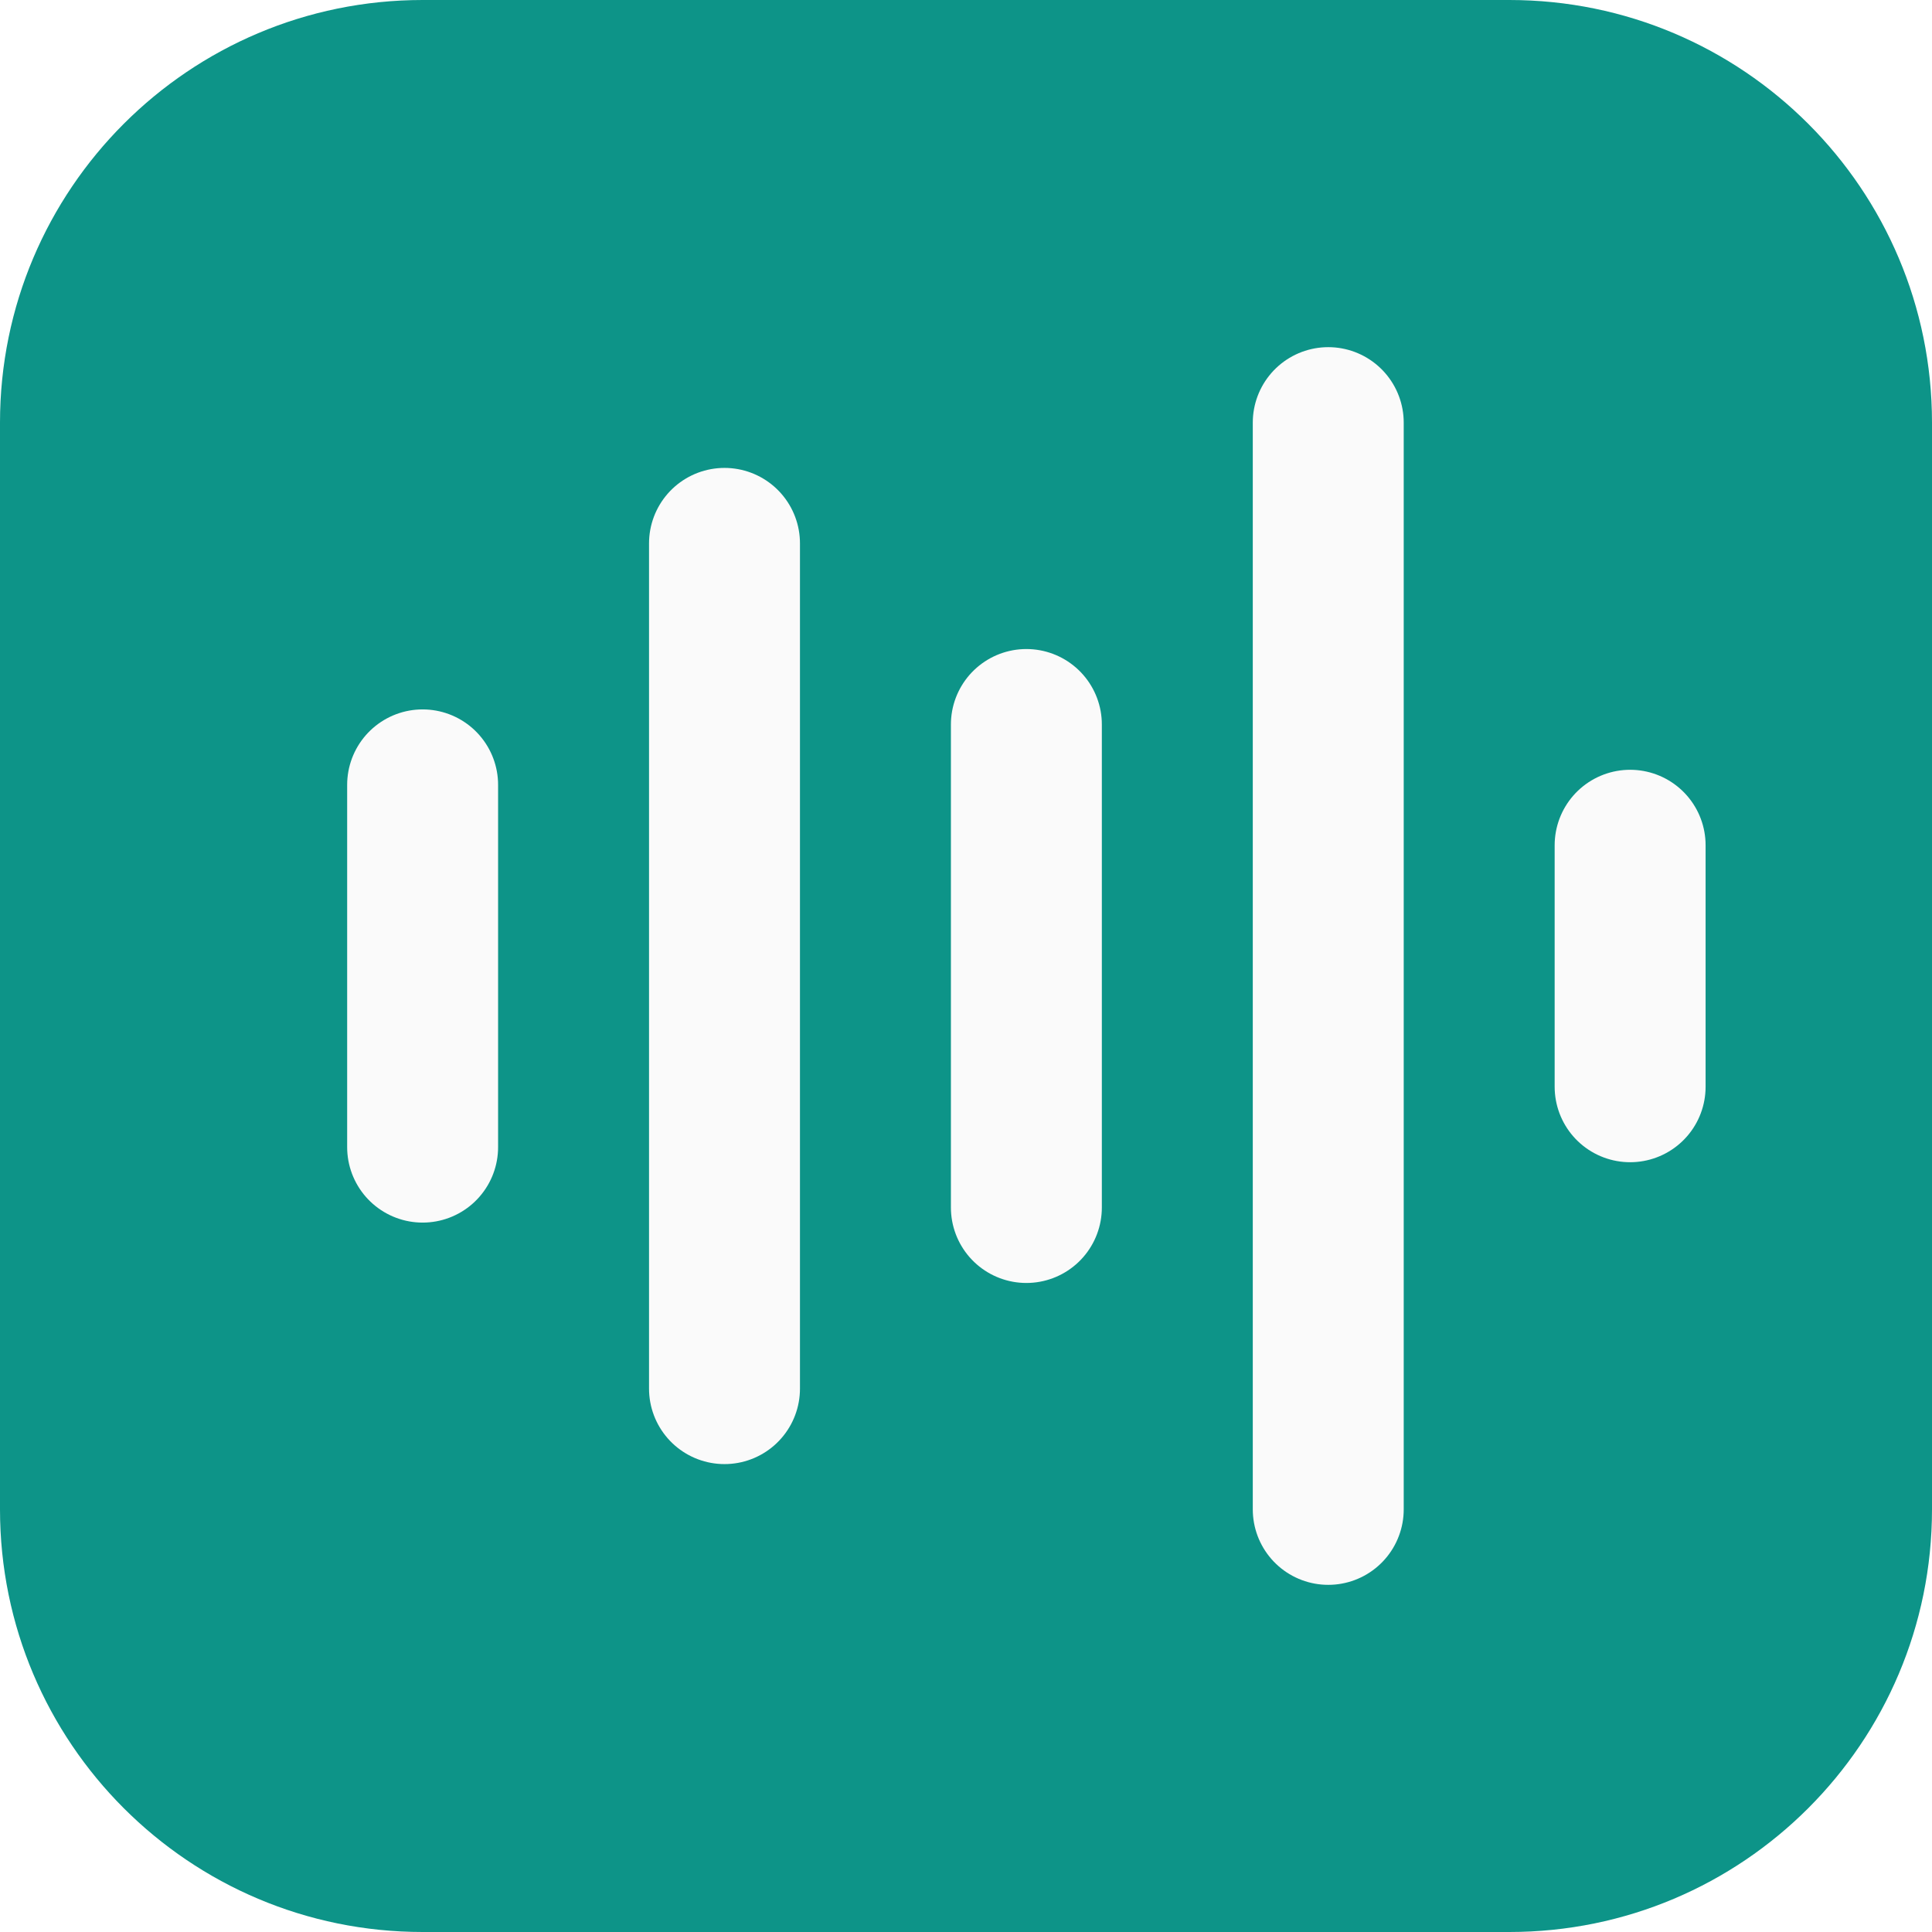
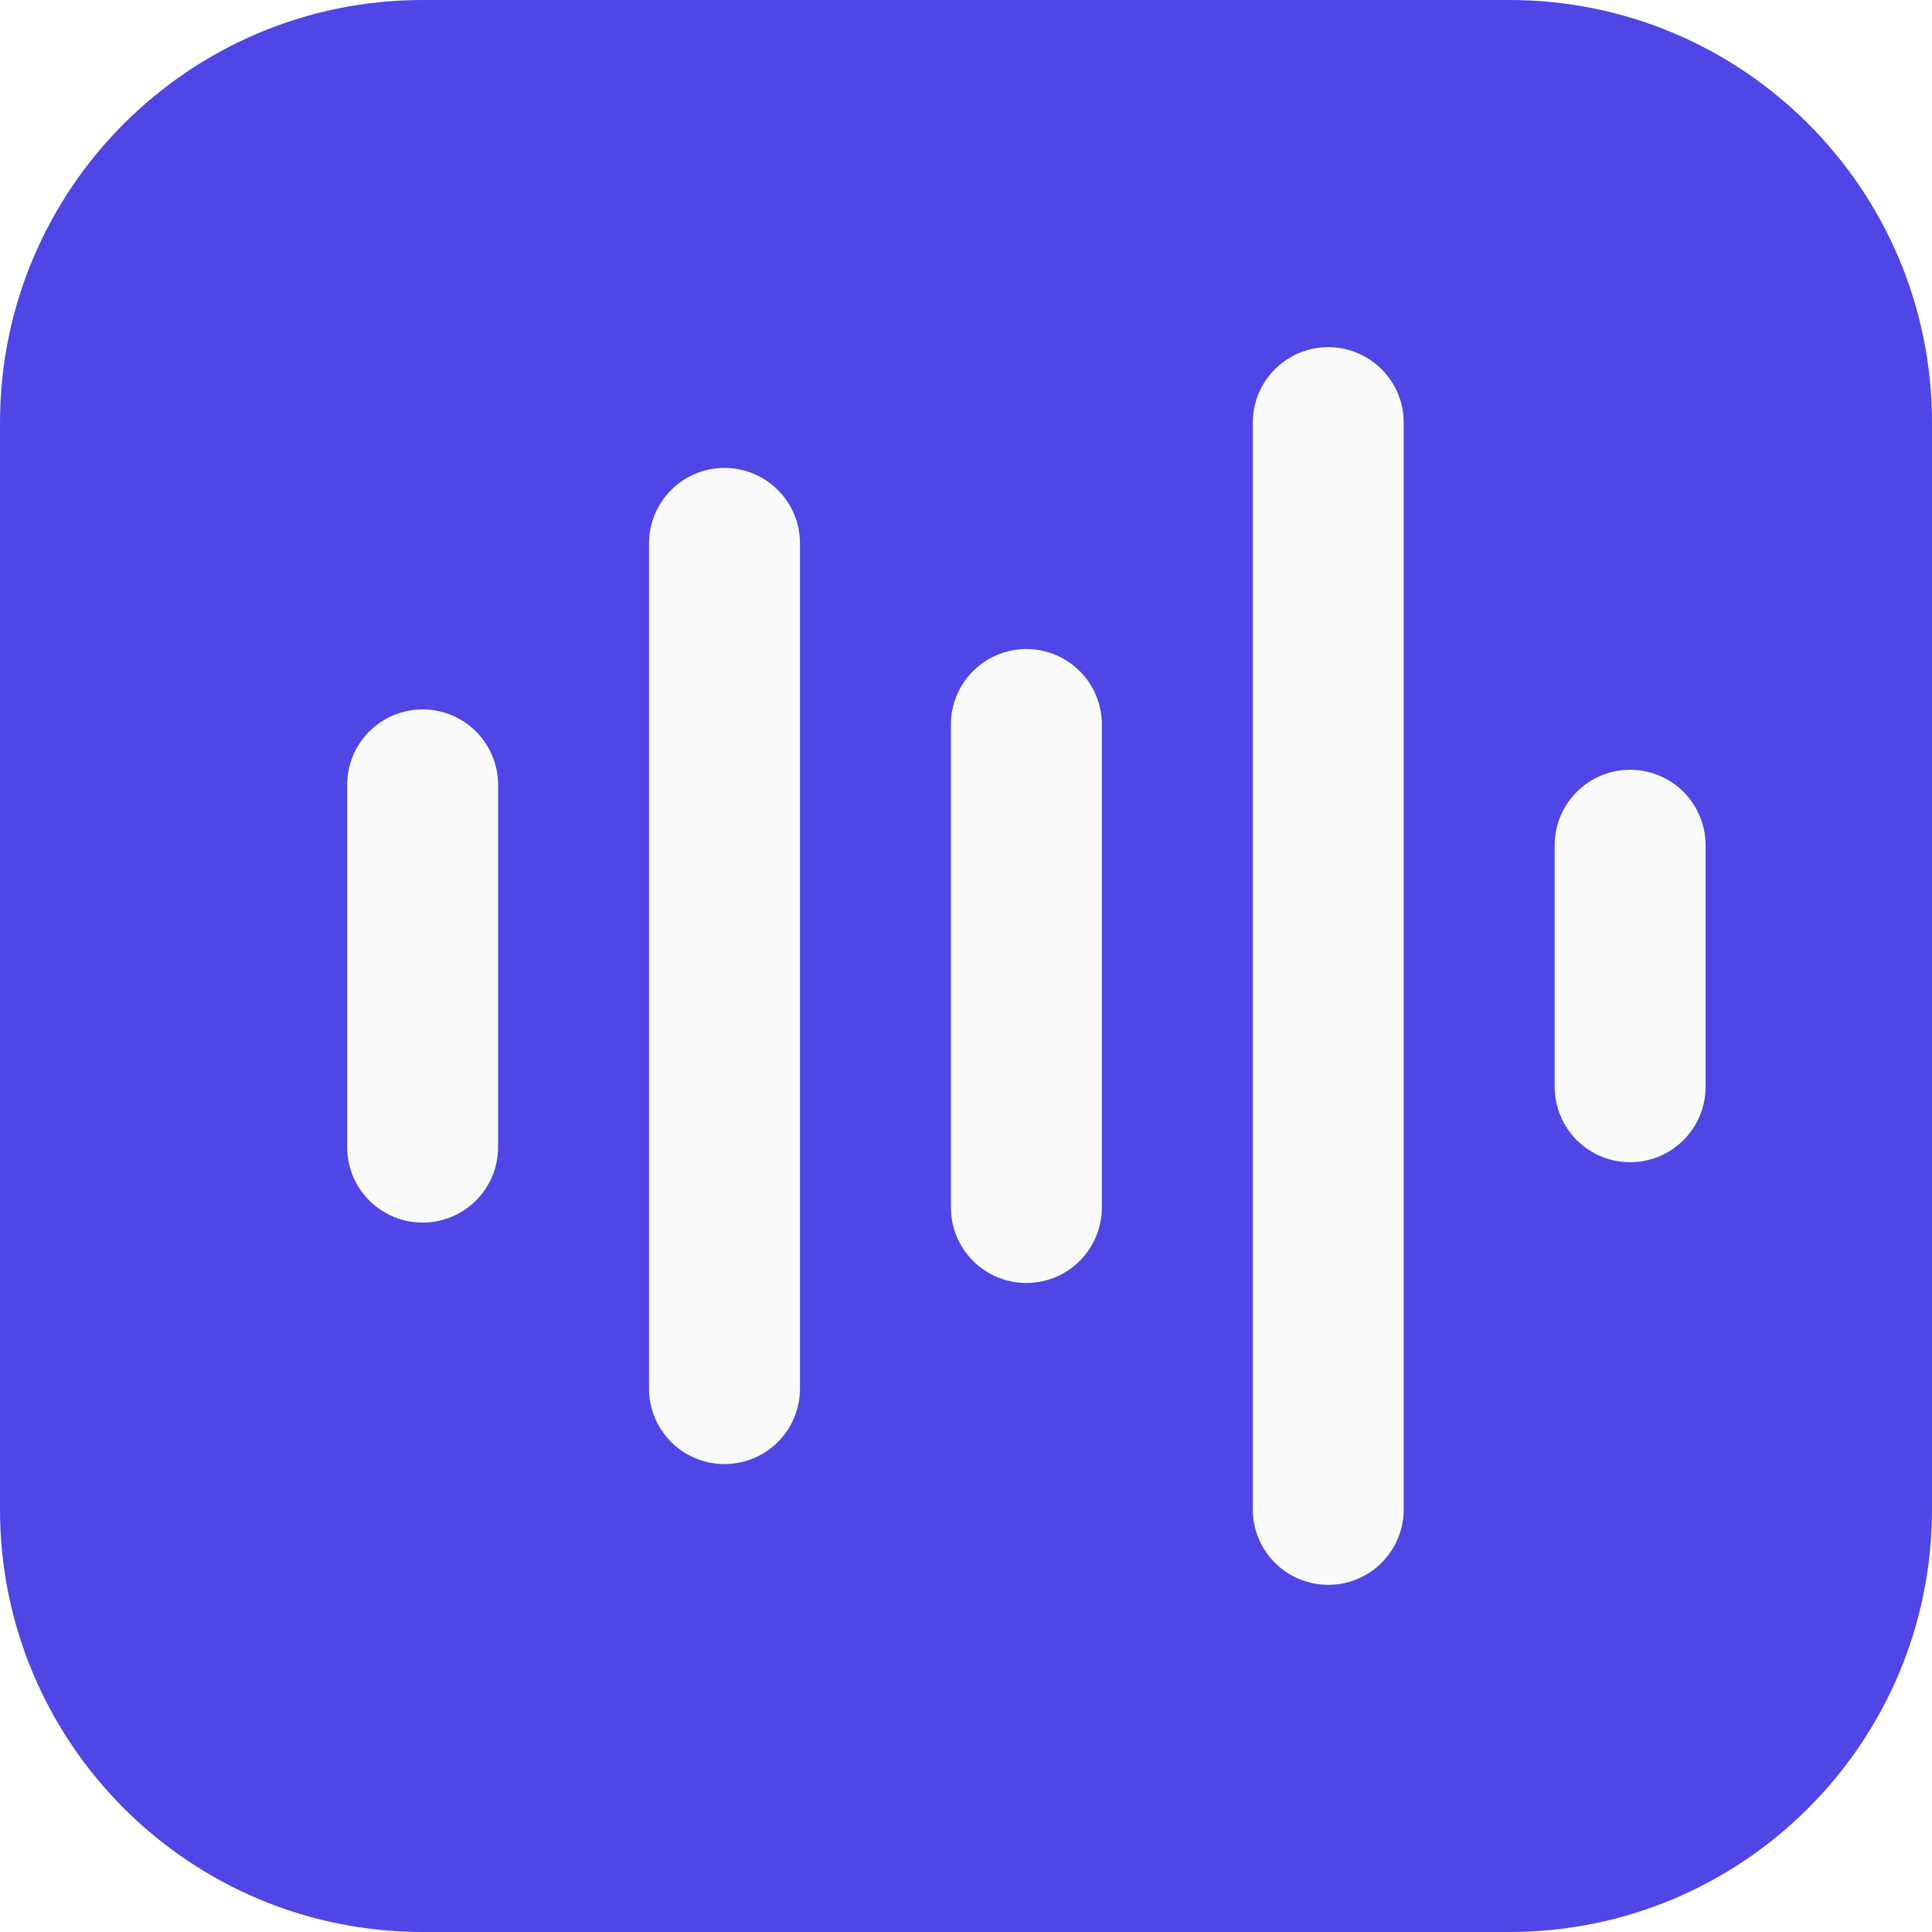
<svg xmlns="http://www.w3.org/2000/svg" viewBox="0 0 64 64">
-   <rect width="64" height="64" rx="14" fill="#0d9488" />
+   <rect width="64" height="64" rx="14" fill="#4f46e5" />
  <g stroke="#fafafa" stroke-width="5" stroke-linecap="round">
    <line x1="14" y1="26" x2="14" y2="38" />
    <line x1="24" y1="18" x2="24" y2="46" />
    <line x1="34" y1="24" x2="34" y2="40" />
    <line x1="44" y1="14" x2="44" y2="50" />
    <line x1="54" y1="28" x2="54" y2="36" />
  </g>
</svg>
